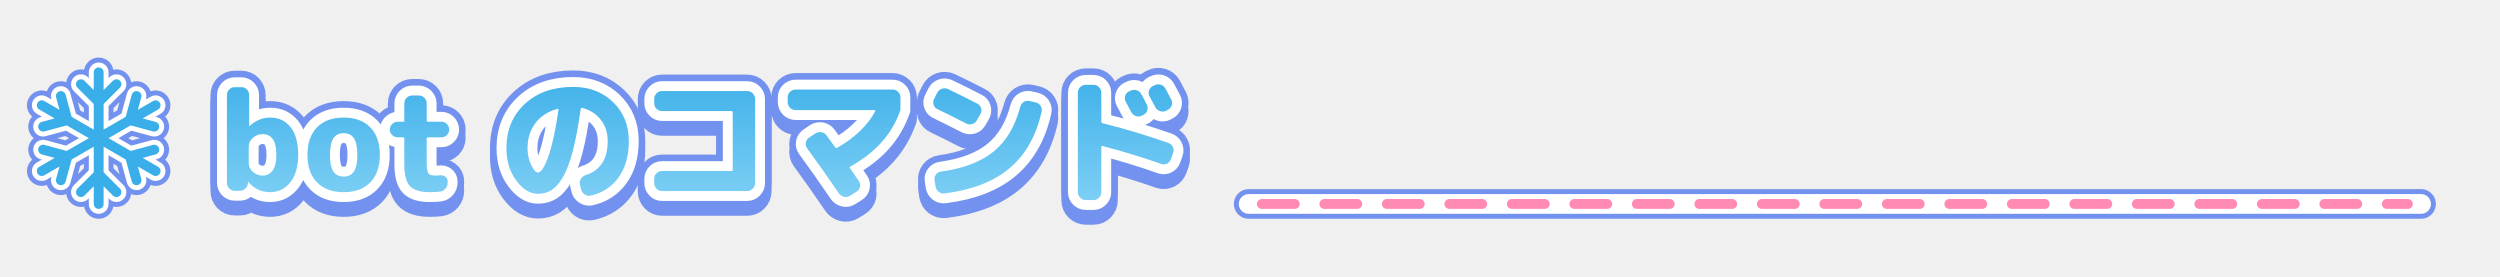
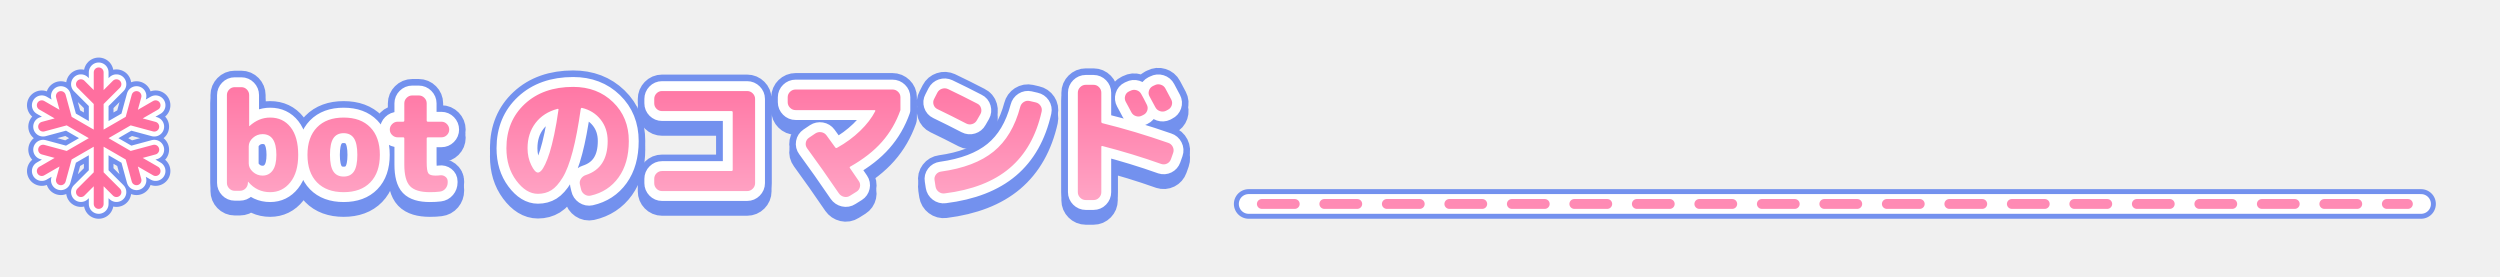
<svg xmlns="http://www.w3.org/2000/svg" width="760" height="84" viewBox="0 0 760 84" role="img" aria-label="bot のコマンド">
  <defs>
    <linearGradient id="g" x1="0" y1="20.2" x2="0" y2="62" gradientUnits="userSpaceOnUse">
-       <stop offset="0" stop-color="#3aaee8" />
-       <stop offset="1" stop-color="#7fd0f5" />
+       <stop offset="0" stop-color="#ff6f9f" />
+       <stop offset="1" stop-color="#ffa6c6" />
    </linearGradient>
  </defs>
  <path d="M30.0 42.0L30.0 22.0M30.0 31.0L35.4 25.6M30.0 31.0L24.6 25.6M30.0 42.0L12.7 32.0M20.5 36.5L18.5 29.2M20.5 36.5L13.1 38.5M30.0 42.0L12.7 52.0M20.5 47.5L13.1 45.5M20.5 47.5L18.5 54.8M30.0 42.0L30.0 62.0M30.0 53.0L24.6 58.4M30.0 53.0L35.4 58.4M30.0 42.0L47.3 52.0M39.5 47.5L41.5 54.8M39.5 47.5L46.9 45.5M30.0 42.0L47.3 32.0M39.5 36.5L46.9 38.5M39.5 36.5L41.5 29.2" stroke="#7391ee" stroke-width="9" stroke-linecap="round" fill="none" />
  <path d="M30.0 42.0L30.0 22.0M30.0 31.0L35.4 25.6M30.0 31.0L24.6 25.6M30.0 42.0L12.7 32.0M20.5 36.5L18.5 29.2M20.5 36.5L13.1 38.5M30.0 42.0L12.7 52.0M20.5 47.5L13.1 45.5M20.5 47.5L18.5 54.8M30.0 42.0L30.0 62.0M30.0 53.0L24.6 58.4M30.0 53.0L35.4 58.4M30.0 42.0L47.3 52.0M39.5 47.5L41.5 54.8M39.5 47.5L46.9 45.5M30.0 42.0L47.3 32.0M39.5 36.5L46.9 38.5M39.5 36.5L41.5 29.2" stroke="#ffffff" stroke-width="6" stroke-linecap="round" fill="none" />
-   <path d="M30.0 42.0L30.0 22.0M30.0 31.0L35.4 25.6M30.0 31.0L24.6 25.6M30.0 42.0L12.7 32.0M20.5 36.5L18.5 29.2M20.5 36.5L13.1 38.5M30.0 42.0L12.7 52.0M20.5 47.5L13.1 45.5M20.5 47.5L18.5 54.8M30.0 42.0L30.0 62.0M30.0 53.0L24.6 58.4M30.0 53.0L35.4 58.4M30.0 42.0L47.3 52.0M39.5 47.5L41.5 54.8M39.5 47.5L46.9 45.5M30.0 42.0L47.3 32.0M39.5 36.5L46.9 38.5M39.5 36.5L41.5 29.2" stroke="#3aaee8" stroke-width="3" stroke-linecap="round" fill="none" />
+   <path d="M30.0 42.0L30.0 22.0M30.0 31.0L35.4 25.6M30.0 31.0L24.6 25.6M30.0 42.0L12.7 32.0M20.5 36.5L18.5 29.2M20.5 36.5L13.1 38.5M30.0 42.0L12.7 52.0M20.5 47.5L13.1 45.5M20.5 47.5L18.5 54.8M30.0 42.0L30.0 62.0M30.0 53.0L24.6 58.4M30.0 53.0L35.4 58.4M30.0 42.0L47.3 52.0M39.5 47.5L41.5 54.8M39.5 47.5L46.9 45.5M30.0 42.0L47.3 32.0M39.5 36.5L46.9 38.5M39.5 36.5L41.5 29.2" stroke="#ff6f9f" stroke-width="3" stroke-linecap="round" fill="none" />
  <path d="M379.6 62 H736" stroke="#7391ee" stroke-width="9" stroke-linecap="round" />
  <path d="M379.6 62 H736" stroke="#ffffff" stroke-width="6" stroke-linecap="round" />
  <path d="M383.6 62 H732" stroke="#ff8ab4" stroke-width="3" stroke-linecap="round" stroke-dasharray="10 9" />
  <path d="M75.618 44.476V49.684Q75.618 51.112 76.878 52.246Q78.138 53.38 79.818 53.38Q81.75 53.38 82.884 51.826Q84.018 50.272 84.018 47.08Q84.018 40.78 79.818 40.78Q78.138 40.78 76.878 41.914Q75.618 43.048 75.618 44.476ZM71.334 58.0Q70.368 58.0 69.675 57.286Q68.982 56.572 68.982 55.606V28.894Q68.982 27.928 69.675 27.214Q70.368 26.5 71.334 26.5H73.392Q74.358 26.5 75.051 27.214Q75.744 27.928 75.744 28.894V38.302Q75.744 38.344 75.786 38.344Q75.828 38.344 75.87 38.302Q78.684 35.74 82.128 35.74Q86.034 35.74 88.344 38.68Q90.654 41.62 90.654 47.08Q90.654 52.414 88.26 55.417Q85.866 58.42 82.128 58.42Q78.138 58.42 75.492 55.312L75.408 55.228Q75.366 55.228 75.366 55.27V55.606Q75.324 56.614 74.631 57.307Q73.938 58.0 72.93 58.0ZM107.601 42.04Q106.572 40.486 104.472 40.486Q102.372 40.486 101.343 42.04Q100.314 43.594 100.314 47.08Q100.314 50.566 101.343 52.12Q102.372 53.674 104.472 53.674Q106.572 53.674 107.601 52.12Q108.63 50.566 108.63 47.08Q108.63 43.594 107.601 42.04ZM112.578 55.438Q109.68 58.42 104.472 58.42Q99.264 58.42 96.366 55.438Q93.468 52.456 93.468 47.08Q93.468 41.704 96.366 38.722Q99.264 35.74 104.472 35.74Q109.68 35.74 112.578 38.722Q115.476 41.704 115.476 47.08Q115.476 52.456 112.578 55.438ZM120.894 41.746Q119.928 41.746 119.214 41.053Q118.5 40.36 118.5 39.394Q118.5 38.428 119.214 37.714Q119.928 37.0 120.894 37.0H122.574Q122.91 37.0 122.91 36.622V31.414Q122.91 30.448 123.624 29.734Q124.338 29.02 125.304 29.02H127.32Q128.286 29.02 129.0 29.734Q129.714 30.448 129.714 31.414V36.622Q129.714 37.0 130.092 37.0H134.208Q135.174 37.0 135.867 37.714Q136.56 38.428 136.56 39.394Q136.56 40.36 135.867 41.053Q135.174 41.746 134.208 41.746H130.092Q129.714 41.746 129.714 42.124V49.306Q129.714 51.952 130.197 52.666Q130.68 53.38 132.36 53.38Q133.242 53.38 133.746 53.296Q134.67 53.17 135.384 53.716Q136.098 54.262 136.098 55.144V55.48Q136.098 56.53 135.426 57.328Q134.754 58.126 133.704 58.252Q132.402 58.42 130.68 58.42Q126.396 58.42 124.653 56.593Q122.91 54.766 122.91 50.02V42.124Q122.91 41.746 122.574 41.746ZM169.488 33.094Q165.204 34.228 162.789 37.399Q160.374 40.57 160.374 45.064Q160.374 47.878 161.487 50.167Q162.6 52.456 163.524 52.456Q163.986 52.456 164.532 51.889Q165.078 51.322 165.75 49.915Q166.422 48.508 167.094 46.387Q167.766 44.266 168.48 40.906Q169.194 37.546 169.782 33.346Q169.824 33.22 169.719 33.136Q169.614 33.052 169.488 33.094ZM163.524 58.924Q159.954 58.924 156.951 54.892Q153.948 50.86 153.948 45.064Q153.948 36.79 159.534 31.603Q165.12 26.416 174.234 26.416Q181.584 26.416 186.372 31.057Q191.16 35.698 191.16 42.88Q191.16 49.6 188.052 53.926Q184.944 58.252 179.568 59.47Q178.56 59.68 177.699 59.092Q176.838 58.504 176.628 57.496L176.292 56.068Q176.082 55.144 176.628 54.325Q177.174 53.506 178.098 53.212Q184.734 51.07 184.734 42.88Q184.734 39.058 182.592 36.349Q180.45 33.64 176.922 32.8Q176.628 32.758 176.544 33.136Q175.452 40.864 174.087 46.051Q172.722 51.238 171.042 53.989Q169.362 56.74 167.598 57.832Q165.834 58.924 163.524 58.924ZM201.24 58.084Q200.274 58.084 199.581 57.37Q198.888 56.656 198.888 55.69V54.346Q198.888 53.38 199.581 52.687Q200.274 51.994 201.24 51.994H222.366Q222.744 51.994 222.744 51.616V34.144Q222.744 33.766 222.366 33.766H201.24Q200.274 33.766 199.581 33.073Q198.888 32.38 198.888 31.414V30.07Q198.888 29.104 199.581 28.39Q200.274 27.676 201.24 27.676H227.154Q228.12 27.676 228.834 28.39Q229.548 29.104 229.548 30.07V55.69Q229.548 56.656 228.834 57.37Q228.12 58.084 227.154 58.084ZM241.854 33.472Q240.888 33.472 240.174 32.758Q239.46 32.044 239.46 31.078V29.566Q239.46 28.6 240.174 27.907Q240.888 27.214 241.854 27.214H271.338Q272.304 27.214 273.018 27.907Q273.732 28.6 273.732 29.566V33.472Q271.8 38.932 268.125 43.111Q264.45 47.29 258.486 50.65Q258.192 50.818 258.36 51.07Q258.696 51.574 259.641 52.939Q260.586 54.304 261.09 55.06Q261.636 55.858 261.426 56.803Q261.216 57.748 260.418 58.252L258.402 59.512Q257.562 60.058 256.575 59.827Q255.588 59.596 255.0 58.756Q250.002 51.406 245.382 45.106Q244.794 44.308 244.962 43.363Q245.13 42.418 245.928 41.872L247.86 40.57Q248.7 40.024 249.687 40.192Q250.674 40.36 251.262 41.158Q252.648 43.048 253.908 44.812Q254.118 45.106 254.454 44.938Q258.402 42.754 261.468 39.793Q264.534 36.832 266.088 33.766Q266.13 33.682 266.067 33.577Q266.004 33.472 265.878 33.472ZM284.988 33.178Q284.106 32.758 283.812 31.834Q283.518 30.91 283.98 30.07L284.946 28.18Q285.408 27.298 286.353 26.983Q287.298 26.668 288.222 27.088Q292.548 29.146 297.084 31.498Q297.966 31.918 298.239 32.884Q298.512 33.85 298.05 34.69L296.958 36.58Q296.496 37.42 295.551 37.714Q294.606 38.008 293.724 37.546Q289.356 35.278 284.988 33.178ZM314.808 31.12Q315.774 31.33 316.32 32.149Q316.866 32.968 316.656 33.934Q314.178 44.98 306.933 51.112Q299.688 57.244 287.172 58.798Q286.164 58.924 285.366 58.315Q284.568 57.706 284.4 56.698L284.106 54.766Q283.938 53.842 284.526 53.065Q285.114 52.288 286.08 52.162Q296.328 50.734 302.061 46.072Q307.794 41.41 310.146 32.506Q310.398 31.54 311.217 31.015Q312.036 30.49 313.002 30.7ZM343.662 27.592Q344.544 27.13 345.51 27.424Q346.476 27.718 346.938 28.6Q347.736 29.986 348.618 31.792Q349.08 32.674 348.765 33.598Q348.45 34.522 347.568 34.942L347.148 35.152Q346.266 35.614 345.321 35.299Q344.376 34.984 343.914 34.102Q343.662 33.556 343.074 32.506Q342.486 31.456 342.234 30.952Q341.772 30.112 342.045 29.167Q342.318 28.222 343.2 27.802ZM354.288 26.92Q355.464 29.104 356.052 30.238Q356.514 31.12 356.199 32.044Q355.884 32.968 355.002 33.388L354.456 33.682Q353.574 34.102 352.629 33.787Q351.684 33.472 351.222 32.59L349.458 29.314Q348.996 28.474 349.29 27.55Q349.584 26.626 350.466 26.164L351.012 25.912Q351.894 25.45 352.86 25.744Q353.826 26.038 354.288 26.92ZM330.054 60.814Q329.088 60.814 328.374 60.1Q327.66 59.386 327.66 58.42V28.18Q327.66 27.214 328.374 26.5Q329.088 25.786 330.054 25.786H332.448Q333.414 25.786 334.107 26.5Q334.8 27.214 334.8 28.18V37.0Q334.8 37.378 335.178 37.462Q345.048 39.898 355.128 43.426Q356.052 43.72 356.514 44.623Q356.976 45.526 356.64 46.492L355.968 48.382Q355.632 49.306 354.792 49.726Q353.952 50.146 353.028 49.852Q344.418 46.786 335.136 44.392Q334.8 44.308 334.8 44.686V58.42Q334.8 59.386 334.107 60.1Q333.414 60.814 332.448 60.814Z" fill="#7391ee" stroke="#7391ee" stroke-width="10" stroke-linejoin="round" transform="translate(0 2.5)" />
  <path d="M75.618 44.476V49.684Q75.618 51.112 76.878 52.246Q78.138 53.38 79.818 53.38Q81.75 53.38 82.884 51.826Q84.018 50.272 84.018 47.08Q84.018 40.78 79.818 40.78Q78.138 40.78 76.878 41.914Q75.618 43.048 75.618 44.476ZM71.334 58.0Q70.368 58.0 69.675 57.286Q68.982 56.572 68.982 55.606V28.894Q68.982 27.928 69.675 27.214Q70.368 26.5 71.334 26.5H73.392Q74.358 26.5 75.051 27.214Q75.744 27.928 75.744 28.894V38.302Q75.744 38.344 75.786 38.344Q75.828 38.344 75.87 38.302Q78.684 35.74 82.128 35.74Q86.034 35.74 88.344 38.68Q90.654 41.62 90.654 47.08Q90.654 52.414 88.26 55.417Q85.866 58.42 82.128 58.42Q78.138 58.42 75.492 55.312L75.408 55.228Q75.366 55.228 75.366 55.27V55.606Q75.324 56.614 74.631 57.307Q73.938 58.0 72.93 58.0ZM107.601 42.04Q106.572 40.486 104.472 40.486Q102.372 40.486 101.343 42.04Q100.314 43.594 100.314 47.08Q100.314 50.566 101.343 52.12Q102.372 53.674 104.472 53.674Q106.572 53.674 107.601 52.12Q108.63 50.566 108.63 47.08Q108.63 43.594 107.601 42.04ZM112.578 55.438Q109.68 58.42 104.472 58.42Q99.264 58.42 96.366 55.438Q93.468 52.456 93.468 47.08Q93.468 41.704 96.366 38.722Q99.264 35.74 104.472 35.74Q109.68 35.74 112.578 38.722Q115.476 41.704 115.476 47.08Q115.476 52.456 112.578 55.438ZM120.894 41.746Q119.928 41.746 119.214 41.053Q118.5 40.36 118.5 39.394Q118.5 38.428 119.214 37.714Q119.928 37.0 120.894 37.0H122.574Q122.91 37.0 122.91 36.622V31.414Q122.91 30.448 123.624 29.734Q124.338 29.02 125.304 29.02H127.32Q128.286 29.02 129.0 29.734Q129.714 30.448 129.714 31.414V36.622Q129.714 37.0 130.092 37.0H134.208Q135.174 37.0 135.867 37.714Q136.56 38.428 136.56 39.394Q136.56 40.36 135.867 41.053Q135.174 41.746 134.208 41.746H130.092Q129.714 41.746 129.714 42.124V49.306Q129.714 51.952 130.197 52.666Q130.68 53.38 132.36 53.38Q133.242 53.38 133.746 53.296Q134.67 53.17 135.384 53.716Q136.098 54.262 136.098 55.144V55.48Q136.098 56.53 135.426 57.328Q134.754 58.126 133.704 58.252Q132.402 58.42 130.68 58.42Q126.396 58.42 124.653 56.593Q122.91 54.766 122.91 50.02V42.124Q122.91 41.746 122.574 41.746ZM169.488 33.094Q165.204 34.228 162.789 37.399Q160.374 40.57 160.374 45.064Q160.374 47.878 161.487 50.167Q162.6 52.456 163.524 52.456Q163.986 52.456 164.532 51.889Q165.078 51.322 165.75 49.915Q166.422 48.508 167.094 46.387Q167.766 44.266 168.48 40.906Q169.194 37.546 169.782 33.346Q169.824 33.22 169.719 33.136Q169.614 33.052 169.488 33.094ZM163.524 58.924Q159.954 58.924 156.951 54.892Q153.948 50.86 153.948 45.064Q153.948 36.79 159.534 31.603Q165.12 26.416 174.234 26.416Q181.584 26.416 186.372 31.057Q191.16 35.698 191.16 42.88Q191.16 49.6 188.052 53.926Q184.944 58.252 179.568 59.47Q178.56 59.68 177.699 59.092Q176.838 58.504 176.628 57.496L176.292 56.068Q176.082 55.144 176.628 54.325Q177.174 53.506 178.098 53.212Q184.734 51.07 184.734 42.88Q184.734 39.058 182.592 36.349Q180.45 33.64 176.922 32.8Q176.628 32.758 176.544 33.136Q175.452 40.864 174.087 46.051Q172.722 51.238 171.042 53.989Q169.362 56.74 167.598 57.832Q165.834 58.924 163.524 58.924ZM201.24 58.084Q200.274 58.084 199.581 57.37Q198.888 56.656 198.888 55.69V54.346Q198.888 53.38 199.581 52.687Q200.274 51.994 201.24 51.994H222.366Q222.744 51.994 222.744 51.616V34.144Q222.744 33.766 222.366 33.766H201.24Q200.274 33.766 199.581 33.073Q198.888 32.38 198.888 31.414V30.07Q198.888 29.104 199.581 28.39Q200.274 27.676 201.24 27.676H227.154Q228.12 27.676 228.834 28.39Q229.548 29.104 229.548 30.07V55.69Q229.548 56.656 228.834 57.37Q228.12 58.084 227.154 58.084ZM241.854 33.472Q240.888 33.472 240.174 32.758Q239.46 32.044 239.46 31.078V29.566Q239.46 28.6 240.174 27.907Q240.888 27.214 241.854 27.214H271.338Q272.304 27.214 273.018 27.907Q273.732 28.6 273.732 29.566V33.472Q271.8 38.932 268.125 43.111Q264.45 47.29 258.486 50.65Q258.192 50.818 258.36 51.07Q258.696 51.574 259.641 52.939Q260.586 54.304 261.09 55.06Q261.636 55.858 261.426 56.803Q261.216 57.748 260.418 58.252L258.402 59.512Q257.562 60.058 256.575 59.827Q255.588 59.596 255.0 58.756Q250.002 51.406 245.382 45.106Q244.794 44.308 244.962 43.363Q245.13 42.418 245.928 41.872L247.86 40.57Q248.7 40.024 249.687 40.192Q250.674 40.36 251.262 41.158Q252.648 43.048 253.908 44.812Q254.118 45.106 254.454 44.938Q258.402 42.754 261.468 39.793Q264.534 36.832 266.088 33.766Q266.13 33.682 266.067 33.577Q266.004 33.472 265.878 33.472ZM284.988 33.178Q284.106 32.758 283.812 31.834Q283.518 30.91 283.98 30.07L284.946 28.18Q285.408 27.298 286.353 26.983Q287.298 26.668 288.222 27.088Q292.548 29.146 297.084 31.498Q297.966 31.918 298.239 32.884Q298.512 33.85 298.05 34.69L296.958 36.58Q296.496 37.42 295.551 37.714Q294.606 38.008 293.724 37.546Q289.356 35.278 284.988 33.178ZM314.808 31.12Q315.774 31.33 316.32 32.149Q316.866 32.968 316.656 33.934Q314.178 44.98 306.933 51.112Q299.688 57.244 287.172 58.798Q286.164 58.924 285.366 58.315Q284.568 57.706 284.4 56.698L284.106 54.766Q283.938 53.842 284.526 53.065Q285.114 52.288 286.08 52.162Q296.328 50.734 302.061 46.072Q307.794 41.41 310.146 32.506Q310.398 31.54 311.217 31.015Q312.036 30.49 313.002 30.7ZM343.662 27.592Q344.544 27.13 345.51 27.424Q346.476 27.718 346.938 28.6Q347.736 29.986 348.618 31.792Q349.08 32.674 348.765 33.598Q348.45 34.522 347.568 34.942L347.148 35.152Q346.266 35.614 345.321 35.299Q344.376 34.984 343.914 34.102Q343.662 33.556 343.074 32.506Q342.486 31.456 342.234 30.952Q341.772 30.112 342.045 29.167Q342.318 28.222 343.2 27.802ZM354.288 26.92Q355.464 29.104 356.052 30.238Q356.514 31.12 356.199 32.044Q355.884 32.968 355.002 33.388L354.456 33.682Q353.574 34.102 352.629 33.787Q351.684 33.472 351.222 32.59L349.458 29.314Q348.996 28.474 349.29 27.55Q349.584 26.626 350.466 26.164L351.012 25.912Q351.894 25.45 352.86 25.744Q353.826 26.038 354.288 26.92ZM330.054 60.814Q329.088 60.814 328.374 60.1Q327.66 59.386 327.66 58.42V28.18Q327.66 27.214 328.374 26.5Q329.088 25.786 330.054 25.786H332.448Q333.414 25.786 334.107 26.5Q334.8 27.214 334.8 28.18V37.0Q334.8 37.378 335.178 37.462Q345.048 39.898 355.128 43.426Q356.052 43.72 356.514 44.623Q356.976 45.526 356.64 46.492L355.968 48.382Q355.632 49.306 354.792 49.726Q353.952 50.146 353.028 49.852Q344.418 46.786 335.136 44.392Q334.8 44.308 334.8 44.686V58.42Q334.8 59.386 334.107 60.1Q333.414 60.814 332.448 60.814Z" fill="#7391ee" stroke="#7391ee" stroke-width="10" stroke-linejoin="round" />
  <path d="M75.618 44.476V49.684Q75.618 51.112 76.878 52.246Q78.138 53.38 79.818 53.38Q81.75 53.38 82.884 51.826Q84.018 50.272 84.018 47.08Q84.018 40.78 79.818 40.78Q78.138 40.78 76.878 41.914Q75.618 43.048 75.618 44.476ZM71.334 58.0Q70.368 58.0 69.675 57.286Q68.982 56.572 68.982 55.606V28.894Q68.982 27.928 69.675 27.214Q70.368 26.5 71.334 26.5H73.392Q74.358 26.5 75.051 27.214Q75.744 27.928 75.744 28.894V38.302Q75.744 38.344 75.786 38.344Q75.828 38.344 75.87 38.302Q78.684 35.74 82.128 35.74Q86.034 35.74 88.344 38.68Q90.654 41.62 90.654 47.08Q90.654 52.414 88.26 55.417Q85.866 58.42 82.128 58.42Q78.138 58.42 75.492 55.312L75.408 55.228Q75.366 55.228 75.366 55.27V55.606Q75.324 56.614 74.631 57.307Q73.938 58.0 72.93 58.0ZM107.601 42.04Q106.572 40.486 104.472 40.486Q102.372 40.486 101.343 42.04Q100.314 43.594 100.314 47.08Q100.314 50.566 101.343 52.12Q102.372 53.674 104.472 53.674Q106.572 53.674 107.601 52.12Q108.63 50.566 108.63 47.08Q108.63 43.594 107.601 42.04ZM112.578 55.438Q109.68 58.42 104.472 58.42Q99.264 58.42 96.366 55.438Q93.468 52.456 93.468 47.08Q93.468 41.704 96.366 38.722Q99.264 35.74 104.472 35.74Q109.68 35.74 112.578 38.722Q115.476 41.704 115.476 47.08Q115.476 52.456 112.578 55.438ZM120.894 41.746Q119.928 41.746 119.214 41.053Q118.5 40.36 118.5 39.394Q118.5 38.428 119.214 37.714Q119.928 37.0 120.894 37.0H122.574Q122.91 37.0 122.91 36.622V31.414Q122.91 30.448 123.624 29.734Q124.338 29.02 125.304 29.02H127.32Q128.286 29.02 129.0 29.734Q129.714 30.448 129.714 31.414V36.622Q129.714 37.0 130.092 37.0H134.208Q135.174 37.0 135.867 37.714Q136.56 38.428 136.56 39.394Q136.56 40.36 135.867 41.053Q135.174 41.746 134.208 41.746H130.092Q129.714 41.746 129.714 42.124V49.306Q129.714 51.952 130.197 52.666Q130.68 53.38 132.36 53.38Q133.242 53.38 133.746 53.296Q134.67 53.17 135.384 53.716Q136.098 54.262 136.098 55.144V55.48Q136.098 56.53 135.426 57.328Q134.754 58.126 133.704 58.252Q132.402 58.42 130.68 58.42Q126.396 58.42 124.653 56.593Q122.91 54.766 122.91 50.02V42.124Q122.91 41.746 122.574 41.746ZM169.488 33.094Q165.204 34.228 162.789 37.399Q160.374 40.57 160.374 45.064Q160.374 47.878 161.487 50.167Q162.6 52.456 163.524 52.456Q163.986 52.456 164.532 51.889Q165.078 51.322 165.75 49.915Q166.422 48.508 167.094 46.387Q167.766 44.266 168.48 40.906Q169.194 37.546 169.782 33.346Q169.824 33.22 169.719 33.136Q169.614 33.052 169.488 33.094ZM163.524 58.924Q159.954 58.924 156.951 54.892Q153.948 50.86 153.948 45.064Q153.948 36.79 159.534 31.603Q165.12 26.416 174.234 26.416Q181.584 26.416 186.372 31.057Q191.16 35.698 191.16 42.88Q191.16 49.6 188.052 53.926Q184.944 58.252 179.568 59.47Q178.56 59.68 177.699 59.092Q176.838 58.504 176.628 57.496L176.292 56.068Q176.082 55.144 176.628 54.325Q177.174 53.506 178.098 53.212Q184.734 51.07 184.734 42.88Q184.734 39.058 182.592 36.349Q180.45 33.64 176.922 32.8Q176.628 32.758 176.544 33.136Q175.452 40.864 174.087 46.051Q172.722 51.238 171.042 53.989Q169.362 56.74 167.598 57.832Q165.834 58.924 163.524 58.924ZM201.24 58.084Q200.274 58.084 199.581 57.37Q198.888 56.656 198.888 55.69V54.346Q198.888 53.38 199.581 52.687Q200.274 51.994 201.24 51.994H222.366Q222.744 51.994 222.744 51.616V34.144Q222.744 33.766 222.366 33.766H201.24Q200.274 33.766 199.581 33.073Q198.888 32.38 198.888 31.414V30.07Q198.888 29.104 199.581 28.39Q200.274 27.676 201.24 27.676H227.154Q228.12 27.676 228.834 28.39Q229.548 29.104 229.548 30.07V55.69Q229.548 56.656 228.834 57.37Q228.12 58.084 227.154 58.084ZM241.854 33.472Q240.888 33.472 240.174 32.758Q239.46 32.044 239.46 31.078V29.566Q239.46 28.6 240.174 27.907Q240.888 27.214 241.854 27.214H271.338Q272.304 27.214 273.018 27.907Q273.732 28.6 273.732 29.566V33.472Q271.8 38.932 268.125 43.111Q264.45 47.29 258.486 50.65Q258.192 50.818 258.36 51.07Q258.696 51.574 259.641 52.939Q260.586 54.304 261.09 55.06Q261.636 55.858 261.426 56.803Q261.216 57.748 260.418 58.252L258.402 59.512Q257.562 60.058 256.575 59.827Q255.588 59.596 255.0 58.756Q250.002 51.406 245.382 45.106Q244.794 44.308 244.962 43.363Q245.13 42.418 245.928 41.872L247.86 40.57Q248.7 40.024 249.687 40.192Q250.674 40.36 251.262 41.158Q252.648 43.048 253.908 44.812Q254.118 45.106 254.454 44.938Q258.402 42.754 261.468 39.793Q264.534 36.832 266.088 33.766Q266.13 33.682 266.067 33.577Q266.004 33.472 265.878 33.472ZM284.988 33.178Q284.106 32.758 283.812 31.834Q283.518 30.91 283.98 30.07L284.946 28.18Q285.408 27.298 286.353 26.983Q287.298 26.668 288.222 27.088Q292.548 29.146 297.084 31.498Q297.966 31.918 298.239 32.884Q298.512 33.85 298.05 34.69L296.958 36.58Q296.496 37.42 295.551 37.714Q294.606 38.008 293.724 37.546Q289.356 35.278 284.988 33.178ZM314.808 31.12Q315.774 31.33 316.32 32.149Q316.866 32.968 316.656 33.934Q314.178 44.98 306.933 51.112Q299.688 57.244 287.172 58.798Q286.164 58.924 285.366 58.315Q284.568 57.706 284.4 56.698L284.106 54.766Q283.938 53.842 284.526 53.065Q285.114 52.288 286.08 52.162Q296.328 50.734 302.061 46.072Q307.794 41.41 310.146 32.506Q310.398 31.54 311.217 31.015Q312.036 30.49 313.002 30.7ZM343.662 27.592Q344.544 27.13 345.51 27.424Q346.476 27.718 346.938 28.6Q347.736 29.986 348.618 31.792Q349.08 32.674 348.765 33.598Q348.45 34.522 347.568 34.942L347.148 35.152Q346.266 35.614 345.321 35.299Q344.376 34.984 343.914 34.102Q343.662 33.556 343.074 32.506Q342.486 31.456 342.234 30.952Q341.772 30.112 342.045 29.167Q342.318 28.222 343.2 27.802ZM354.288 26.92Q355.464 29.104 356.052 30.238Q356.514 31.12 356.199 32.044Q355.884 32.968 355.002 33.388L354.456 33.682Q353.574 34.102 352.629 33.787Q351.684 33.472 351.222 32.59L349.458 29.314Q348.996 28.474 349.29 27.55Q349.584 26.626 350.466 26.164L351.012 25.912Q351.894 25.45 352.86 25.744Q353.826 26.038 354.288 26.92ZM330.054 60.814Q329.088 60.814 328.374 60.1Q327.66 59.386 327.66 58.42V28.18Q327.66 27.214 328.374 26.5Q329.088 25.786 330.054 25.786H332.448Q333.414 25.786 334.107 26.5Q334.8 27.214 334.8 28.18V37.0Q334.8 37.378 335.178 37.462Q345.048 39.898 355.128 43.426Q356.052 43.72 356.514 44.623Q356.976 45.526 356.64 46.492L355.968 48.382Q355.632 49.306 354.792 49.726Q353.952 50.146 353.028 49.852Q344.418 46.786 335.136 44.392Q334.8 44.308 334.8 44.686V58.42Q334.8 59.386 334.107 60.1Q333.414 60.814 332.448 60.814Z" fill="#ffffff" stroke="#ffffff" stroke-width="6" stroke-linejoin="round" />
  <path d="M75.618 44.476V49.684Q75.618 51.112 76.878 52.246Q78.138 53.38 79.818 53.38Q81.75 53.38 82.884 51.826Q84.018 50.272 84.018 47.08Q84.018 40.78 79.818 40.78Q78.138 40.78 76.878 41.914Q75.618 43.048 75.618 44.476ZM71.334 58.0Q70.368 58.0 69.675 57.286Q68.982 56.572 68.982 55.606V28.894Q68.982 27.928 69.675 27.214Q70.368 26.5 71.334 26.5H73.392Q74.358 26.5 75.051 27.214Q75.744 27.928 75.744 28.894V38.302Q75.744 38.344 75.786 38.344Q75.828 38.344 75.87 38.302Q78.684 35.74 82.128 35.74Q86.034 35.74 88.344 38.68Q90.654 41.62 90.654 47.08Q90.654 52.414 88.26 55.417Q85.866 58.42 82.128 58.42Q78.138 58.42 75.492 55.312L75.408 55.228Q75.366 55.228 75.366 55.27V55.606Q75.324 56.614 74.631 57.307Q73.938 58.0 72.93 58.0ZM107.601 42.04Q106.572 40.486 104.472 40.486Q102.372 40.486 101.343 42.04Q100.314 43.594 100.314 47.08Q100.314 50.566 101.343 52.12Q102.372 53.674 104.472 53.674Q106.572 53.674 107.601 52.12Q108.63 50.566 108.63 47.08Q108.63 43.594 107.601 42.04ZM112.578 55.438Q109.68 58.42 104.472 58.42Q99.264 58.42 96.366 55.438Q93.468 52.456 93.468 47.08Q93.468 41.704 96.366 38.722Q99.264 35.74 104.472 35.74Q109.68 35.74 112.578 38.722Q115.476 41.704 115.476 47.08Q115.476 52.456 112.578 55.438ZM120.894 41.746Q119.928 41.746 119.214 41.053Q118.5 40.36 118.5 39.394Q118.5 38.428 119.214 37.714Q119.928 37.0 120.894 37.0H122.574Q122.91 37.0 122.91 36.622V31.414Q122.91 30.448 123.624 29.734Q124.338 29.02 125.304 29.02H127.32Q128.286 29.02 129.0 29.734Q129.714 30.448 129.714 31.414V36.622Q129.714 37.0 130.092 37.0H134.208Q135.174 37.0 135.867 37.714Q136.56 38.428 136.56 39.394Q136.56 40.36 135.867 41.053Q135.174 41.746 134.208 41.746H130.092Q129.714 41.746 129.714 42.124V49.306Q129.714 51.952 130.197 52.666Q130.68 53.38 132.36 53.38Q133.242 53.38 133.746 53.296Q134.67 53.17 135.384 53.716Q136.098 54.262 136.098 55.144V55.48Q136.098 56.53 135.426 57.328Q134.754 58.126 133.704 58.252Q132.402 58.42 130.68 58.42Q126.396 58.42 124.653 56.593Q122.91 54.766 122.91 50.02V42.124Q122.91 41.746 122.574 41.746ZM169.488 33.094Q165.204 34.228 162.789 37.399Q160.374 40.57 160.374 45.064Q160.374 47.878 161.487 50.167Q162.6 52.456 163.524 52.456Q163.986 52.456 164.532 51.889Q165.078 51.322 165.75 49.915Q166.422 48.508 167.094 46.387Q167.766 44.266 168.48 40.906Q169.194 37.546 169.782 33.346Q169.824 33.22 169.719 33.136Q169.614 33.052 169.488 33.094ZM163.524 58.924Q159.954 58.924 156.951 54.892Q153.948 50.86 153.948 45.064Q153.948 36.79 159.534 31.603Q165.12 26.416 174.234 26.416Q181.584 26.416 186.372 31.057Q191.16 35.698 191.16 42.88Q191.16 49.6 188.052 53.926Q184.944 58.252 179.568 59.47Q178.56 59.68 177.699 59.092Q176.838 58.504 176.628 57.496L176.292 56.068Q176.082 55.144 176.628 54.325Q177.174 53.506 178.098 53.212Q184.734 51.07 184.734 42.88Q184.734 39.058 182.592 36.349Q180.45 33.64 176.922 32.8Q176.628 32.758 176.544 33.136Q175.452 40.864 174.087 46.051Q172.722 51.238 171.042 53.989Q169.362 56.74 167.598 57.832Q165.834 58.924 163.524 58.924ZM201.24 58.084Q200.274 58.084 199.581 57.37Q198.888 56.656 198.888 55.69V54.346Q198.888 53.38 199.581 52.687Q200.274 51.994 201.24 51.994H222.366Q222.744 51.994 222.744 51.616V34.144Q222.744 33.766 222.366 33.766H201.24Q200.274 33.766 199.581 33.073Q198.888 32.38 198.888 31.414V30.07Q198.888 29.104 199.581 28.39Q200.274 27.676 201.24 27.676H227.154Q228.12 27.676 228.834 28.39Q229.548 29.104 229.548 30.07V55.69Q229.548 56.656 228.834 57.37Q228.12 58.084 227.154 58.084ZM241.854 33.472Q240.888 33.472 240.174 32.758Q239.46 32.044 239.46 31.078V29.566Q239.46 28.6 240.174 27.907Q240.888 27.214 241.854 27.214H271.338Q272.304 27.214 273.018 27.907Q273.732 28.6 273.732 29.566V33.472Q271.8 38.932 268.125 43.111Q264.45 47.29 258.486 50.65Q258.192 50.818 258.36 51.07Q258.696 51.574 259.641 52.939Q260.586 54.304 261.09 55.06Q261.636 55.858 261.426 56.803Q261.216 57.748 260.418 58.252L258.402 59.512Q257.562 60.058 256.575 59.827Q255.588 59.596 255.0 58.756Q250.002 51.406 245.382 45.106Q244.794 44.308 244.962 43.363Q245.13 42.418 245.928 41.872L247.86 40.57Q248.7 40.024 249.687 40.192Q250.674 40.36 251.262 41.158Q252.648 43.048 253.908 44.812Q254.118 45.106 254.454 44.938Q258.402 42.754 261.468 39.793Q264.534 36.832 266.088 33.766Q266.13 33.682 266.067 33.577Q266.004 33.472 265.878 33.472ZM284.988 33.178Q284.106 32.758 283.812 31.834Q283.518 30.91 283.98 30.07L284.946 28.18Q285.408 27.298 286.353 26.983Q287.298 26.668 288.222 27.088Q292.548 29.146 297.084 31.498Q297.966 31.918 298.239 32.884Q298.512 33.85 298.05 34.69L296.958 36.58Q296.496 37.42 295.551 37.714Q294.606 38.008 293.724 37.546Q289.356 35.278 284.988 33.178ZM314.808 31.12Q315.774 31.33 316.32 32.149Q316.866 32.968 316.656 33.934Q314.178 44.98 306.933 51.112Q299.688 57.244 287.172 58.798Q286.164 58.924 285.366 58.315Q284.568 57.706 284.4 56.698L284.106 54.766Q283.938 53.842 284.526 53.065Q285.114 52.288 286.08 52.162Q296.328 50.734 302.061 46.072Q307.794 41.41 310.146 32.506Q310.398 31.54 311.217 31.015Q312.036 30.49 313.002 30.7ZM343.662 27.592Q344.544 27.13 345.51 27.424Q346.476 27.718 346.938 28.6Q347.736 29.986 348.618 31.792Q349.08 32.674 348.765 33.598Q348.45 34.522 347.568 34.942L347.148 35.152Q346.266 35.614 345.321 35.299Q344.376 34.984 343.914 34.102Q343.662 33.556 343.074 32.506Q342.486 31.456 342.234 30.952Q341.772 30.112 342.045 29.167Q342.318 28.222 343.2 27.802ZM354.288 26.92Q355.464 29.104 356.052 30.238Q356.514 31.12 356.199 32.044Q355.884 32.968 355.002 33.388L354.456 33.682Q353.574 34.102 352.629 33.787Q351.684 33.472 351.222 32.59L349.458 29.314Q348.996 28.474 349.29 27.55Q349.584 26.626 350.466 26.164L351.012 25.912Q351.894 25.45 352.86 25.744Q353.826 26.038 354.288 26.92ZM330.054 60.814Q329.088 60.814 328.374 60.1Q327.66 59.386 327.66 58.42V28.18Q327.66 27.214 328.374 26.5Q329.088 25.786 330.054 25.786H332.448Q333.414 25.786 334.107 26.5Q334.8 27.214 334.8 28.18V37.0Q334.8 37.378 335.178 37.462Q345.048 39.898 355.128 43.426Q356.052 43.72 356.514 44.623Q356.976 45.526 356.64 46.492L355.968 48.382Q355.632 49.306 354.792 49.726Q353.952 50.146 353.028 49.852Q344.418 46.786 335.136 44.392Q334.8 44.308 334.8 44.686V58.42Q334.8 59.386 334.107 60.1Q333.414 60.814 332.448 60.814Z" fill="url(#g)" />
</svg>
